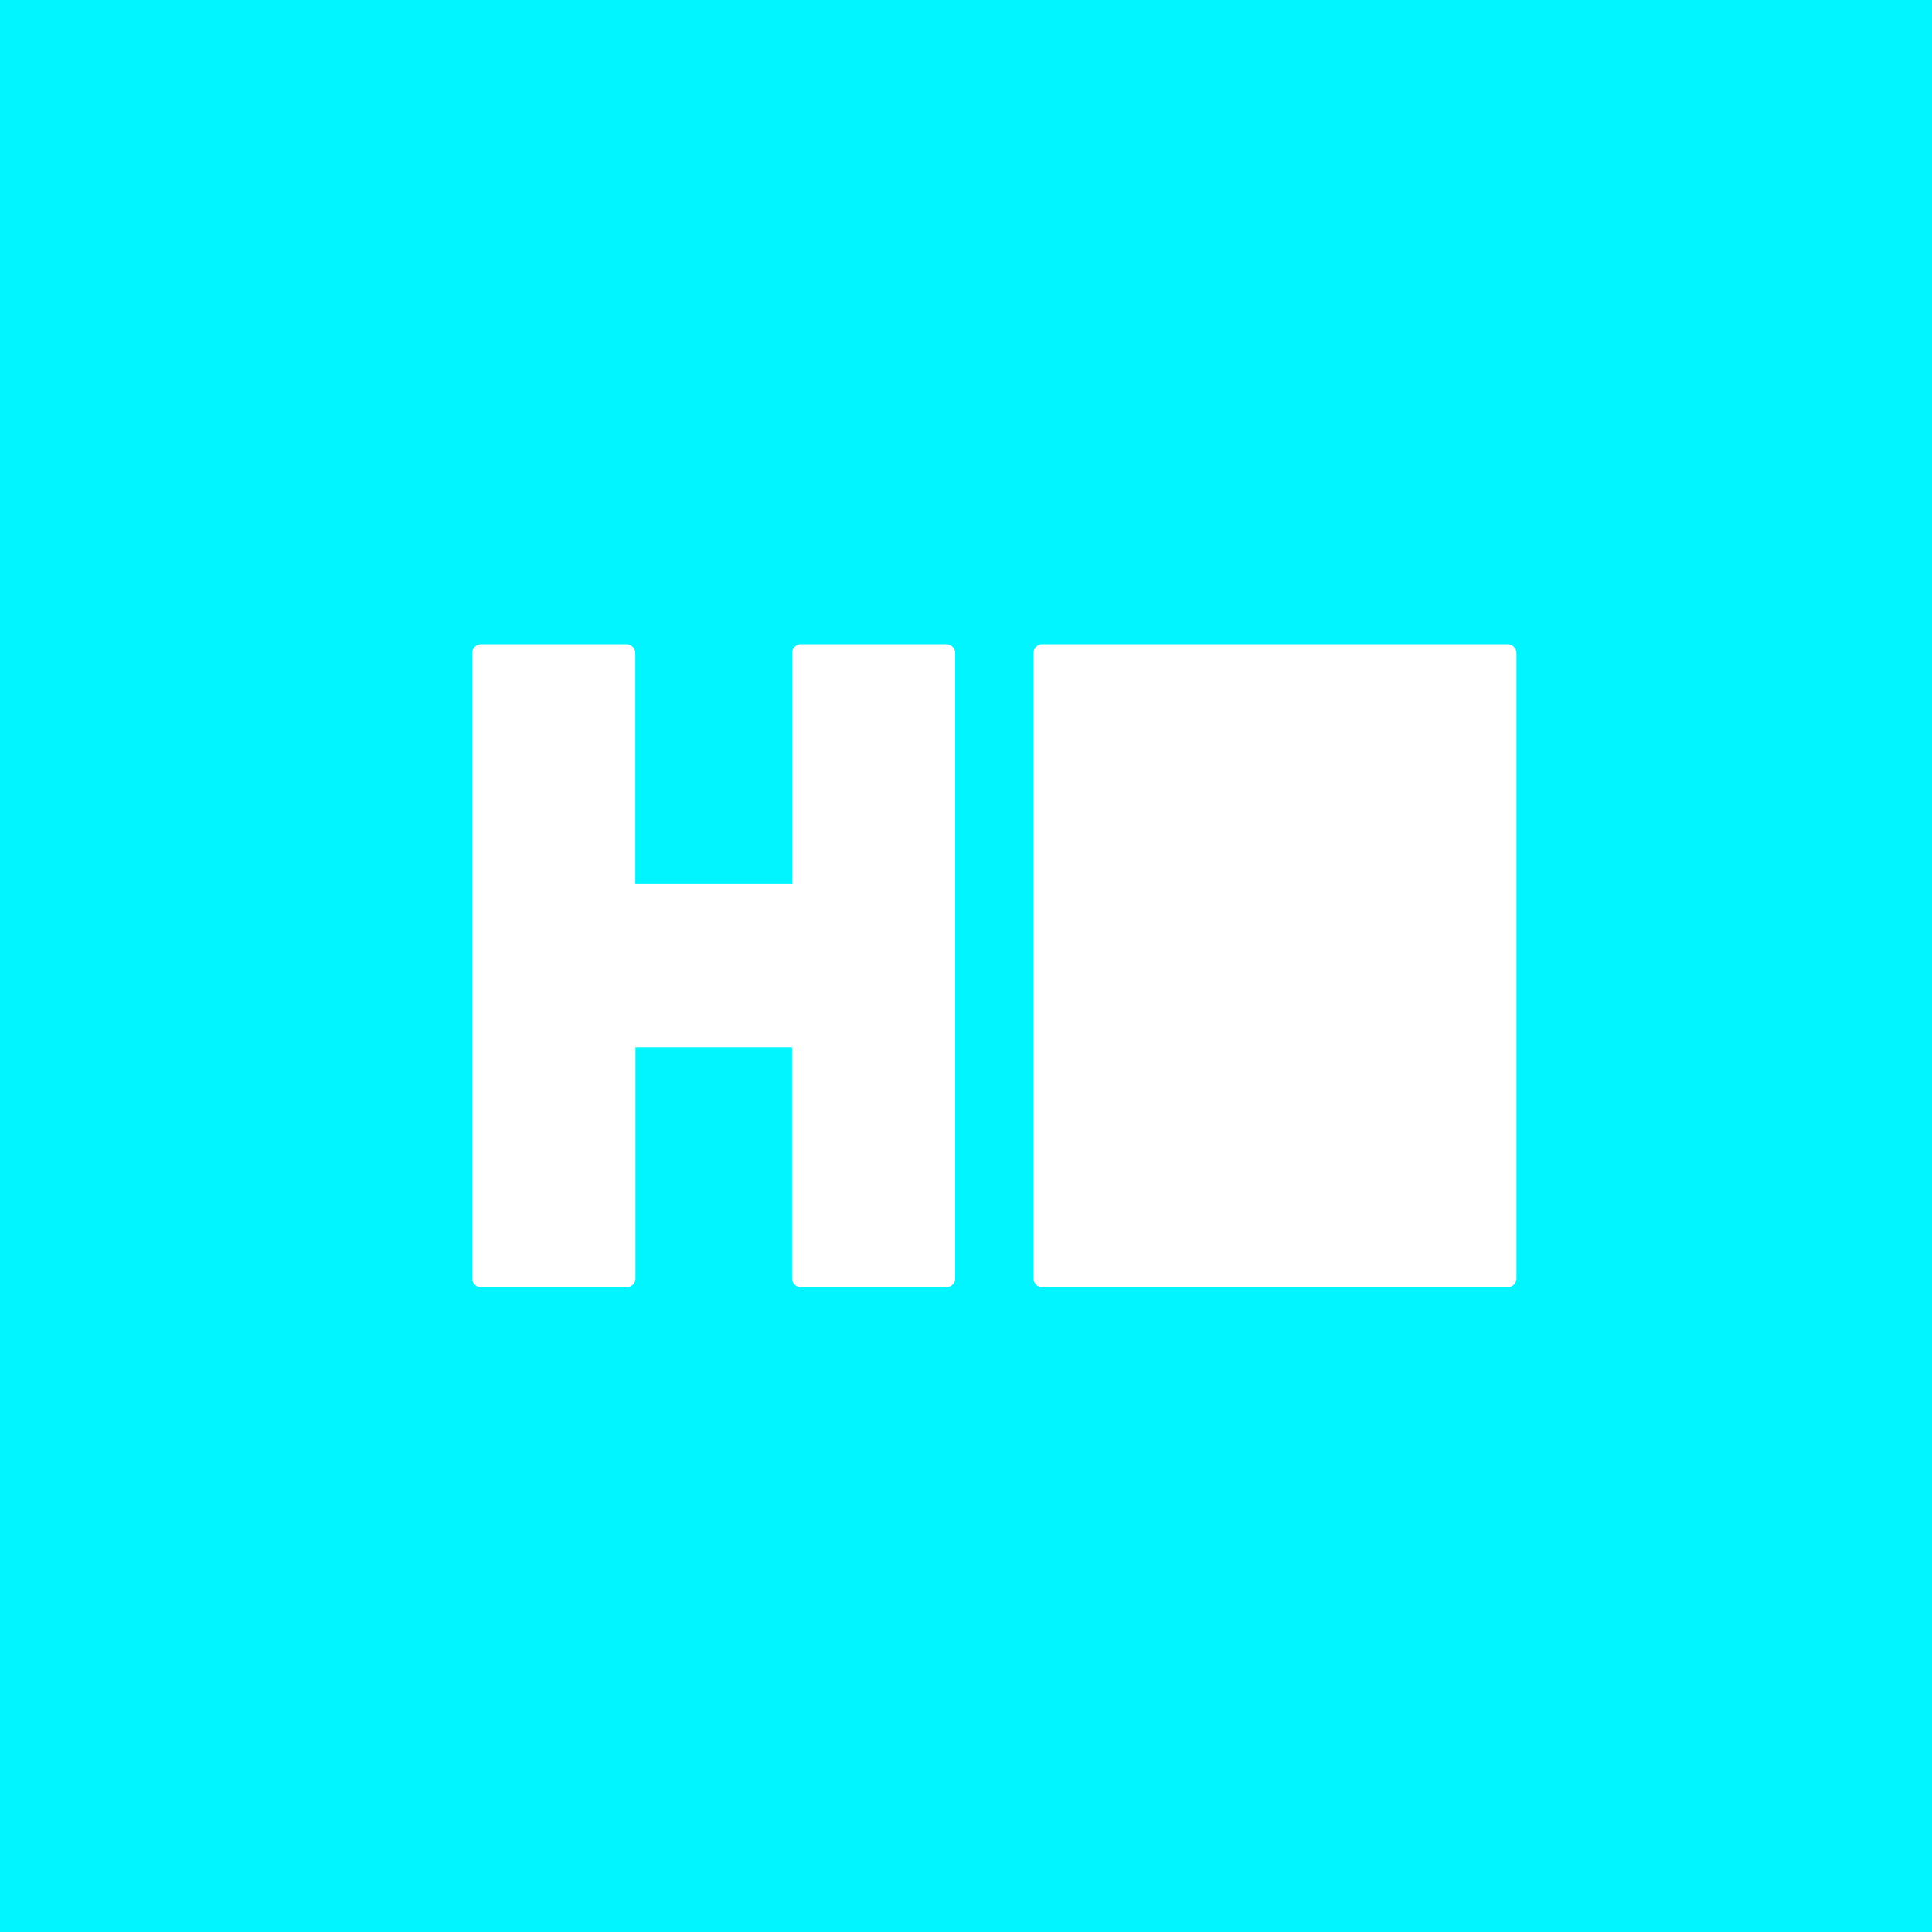
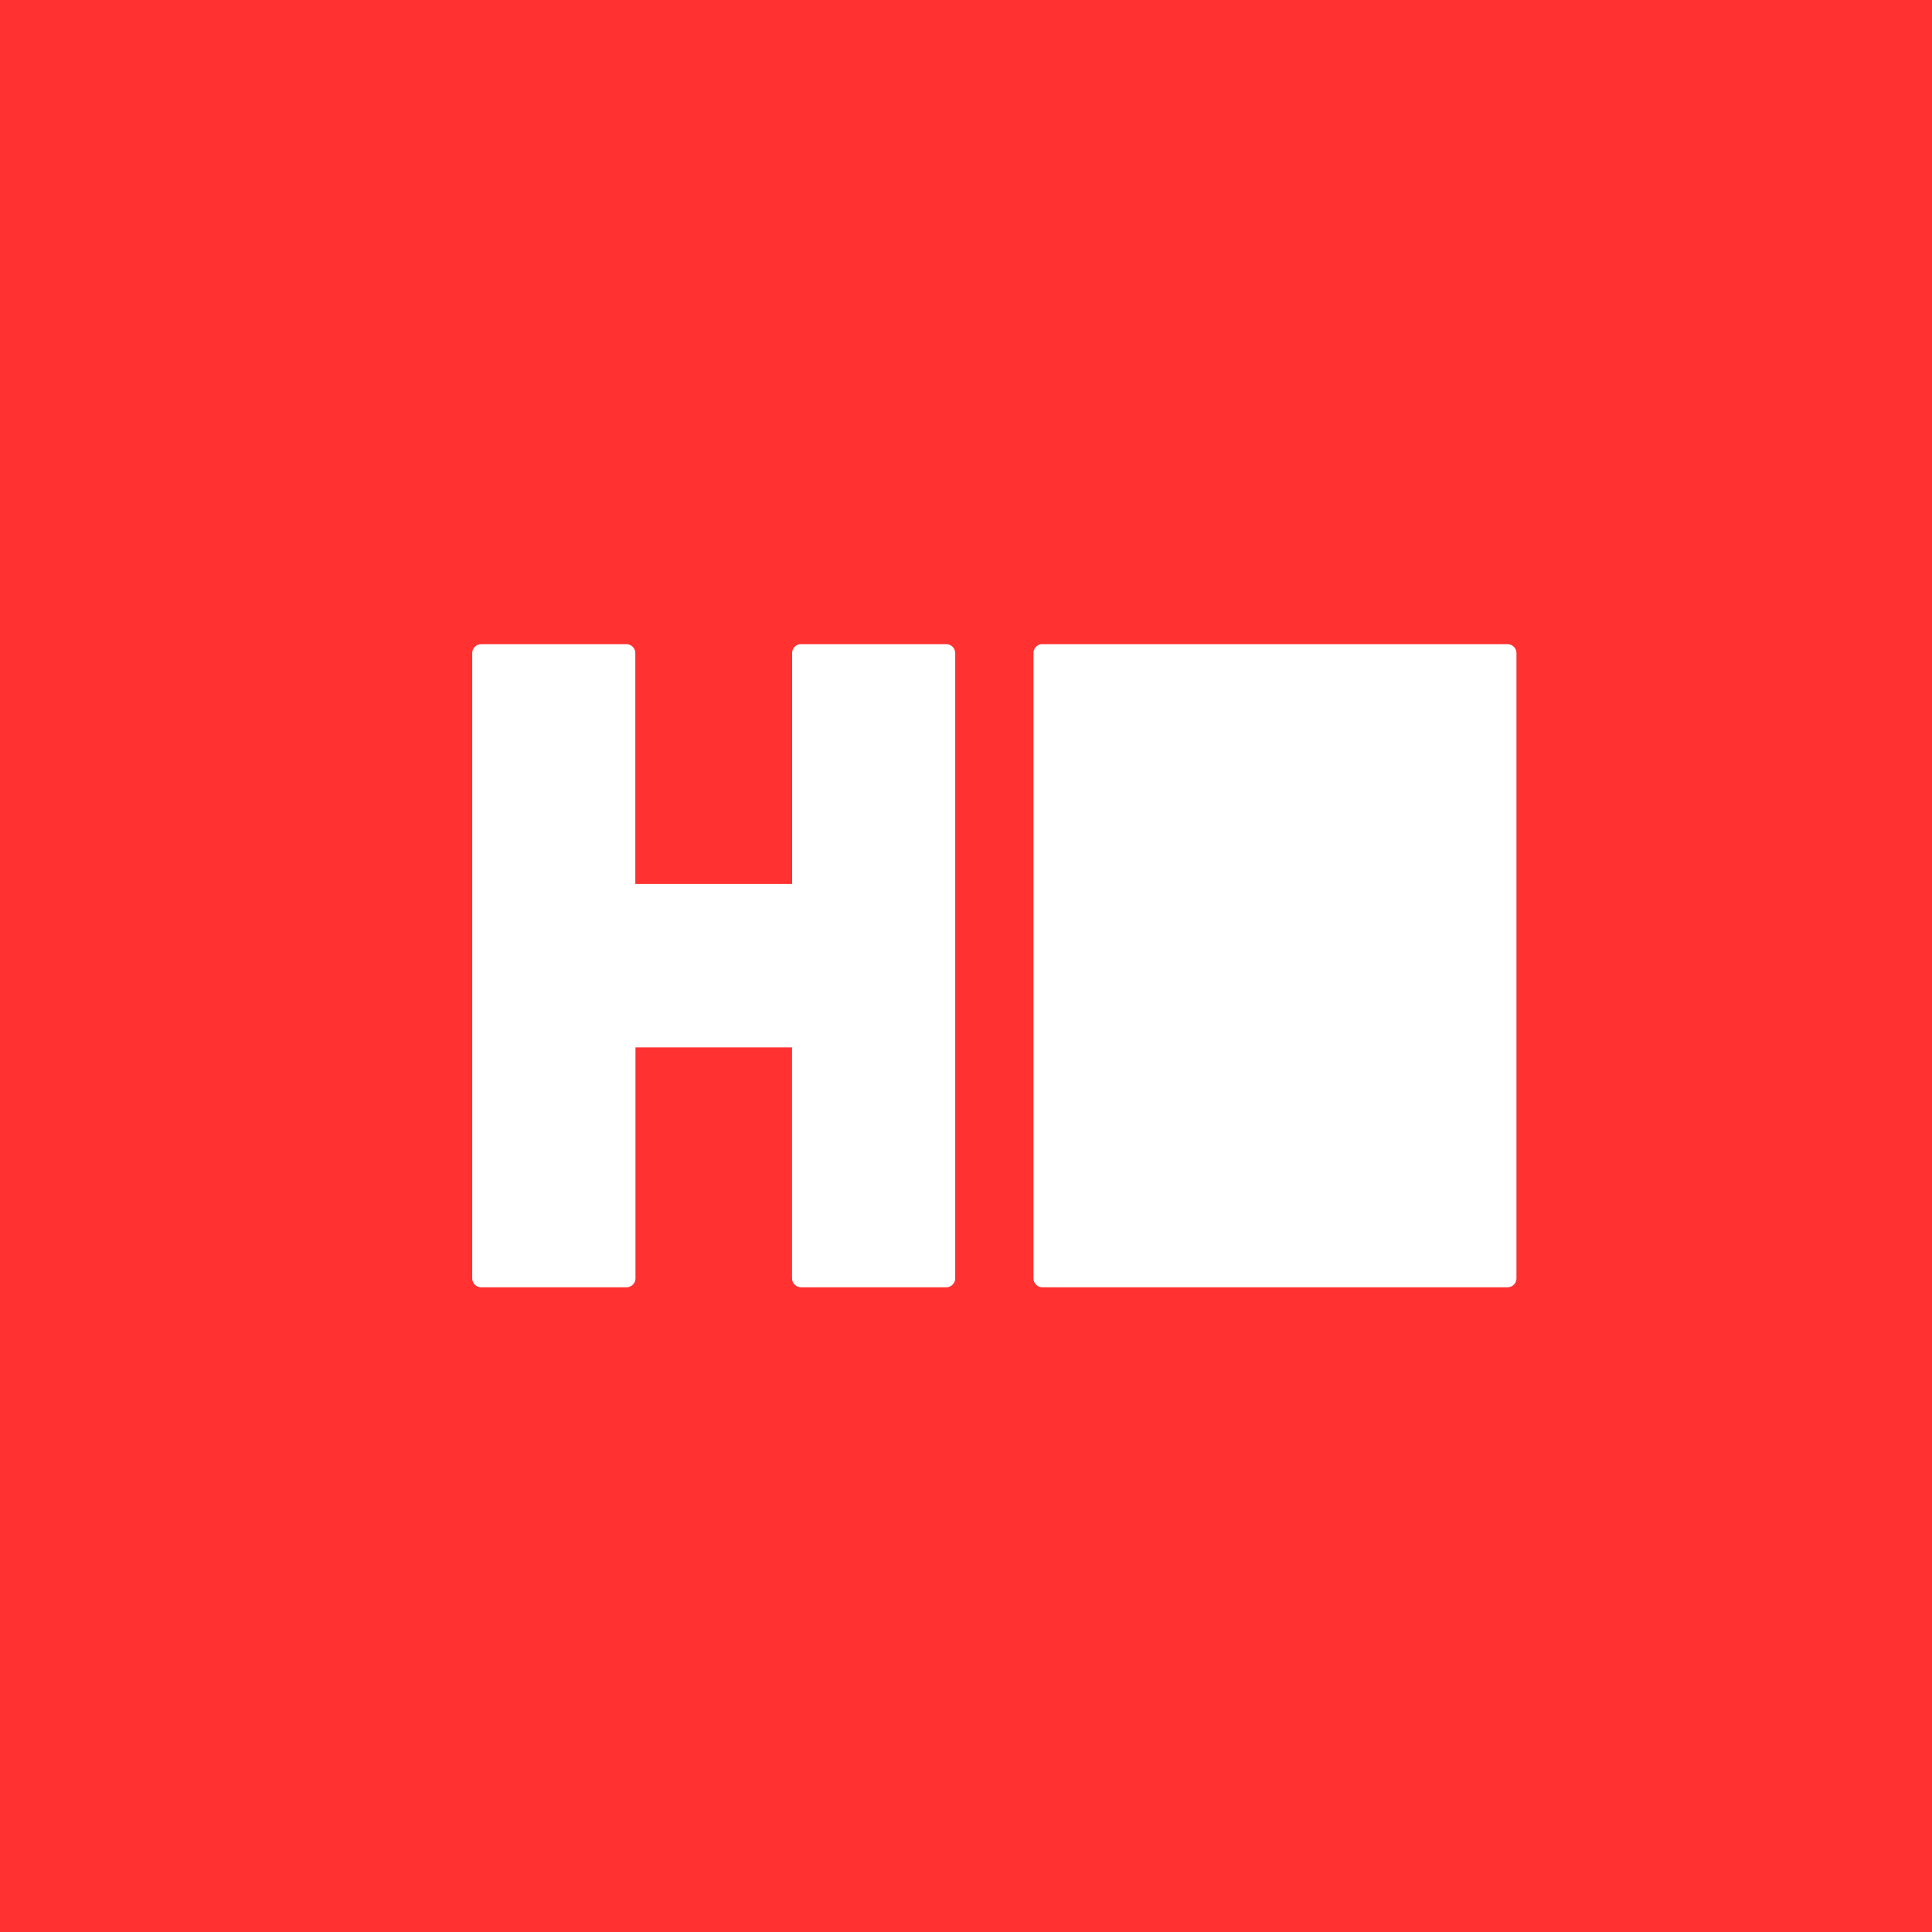
- <svg xmlns="http://www.w3.org/2000/svg" viewBox="0 0 24 24" fill="#00f5ff">
+ <svg xmlns="http://www.w3.org/2000/svg" viewBox="0 0 24 24" fill="#ff3131">
  <path d="M0 0v24h24V0zm9.95 8.002h1.805c.061 0 .111.05.111.111v7.767c0 .061-.05.111-.11.111H9.95c-.061 0-.111-.05-.111-.11v-2.87H7.894v2.87c0 .06-.05.11-.11.11H5.976a.11.11 0 01-.11-.11V8.112c0-.06.05-.11.11-.11h1.806c.061 0 .11.05.11.11v2.869H9.84v-2.87c0-.06.05-.11.11-.11zm2.999 0h5.778c.061 0 .111.05.111.11v7.767a.11.11 0 01-.11.112h-5.78a.11.11 0 01-.11-.11V8.111c0-.06.05-.11.11-.11z" />
</svg>
